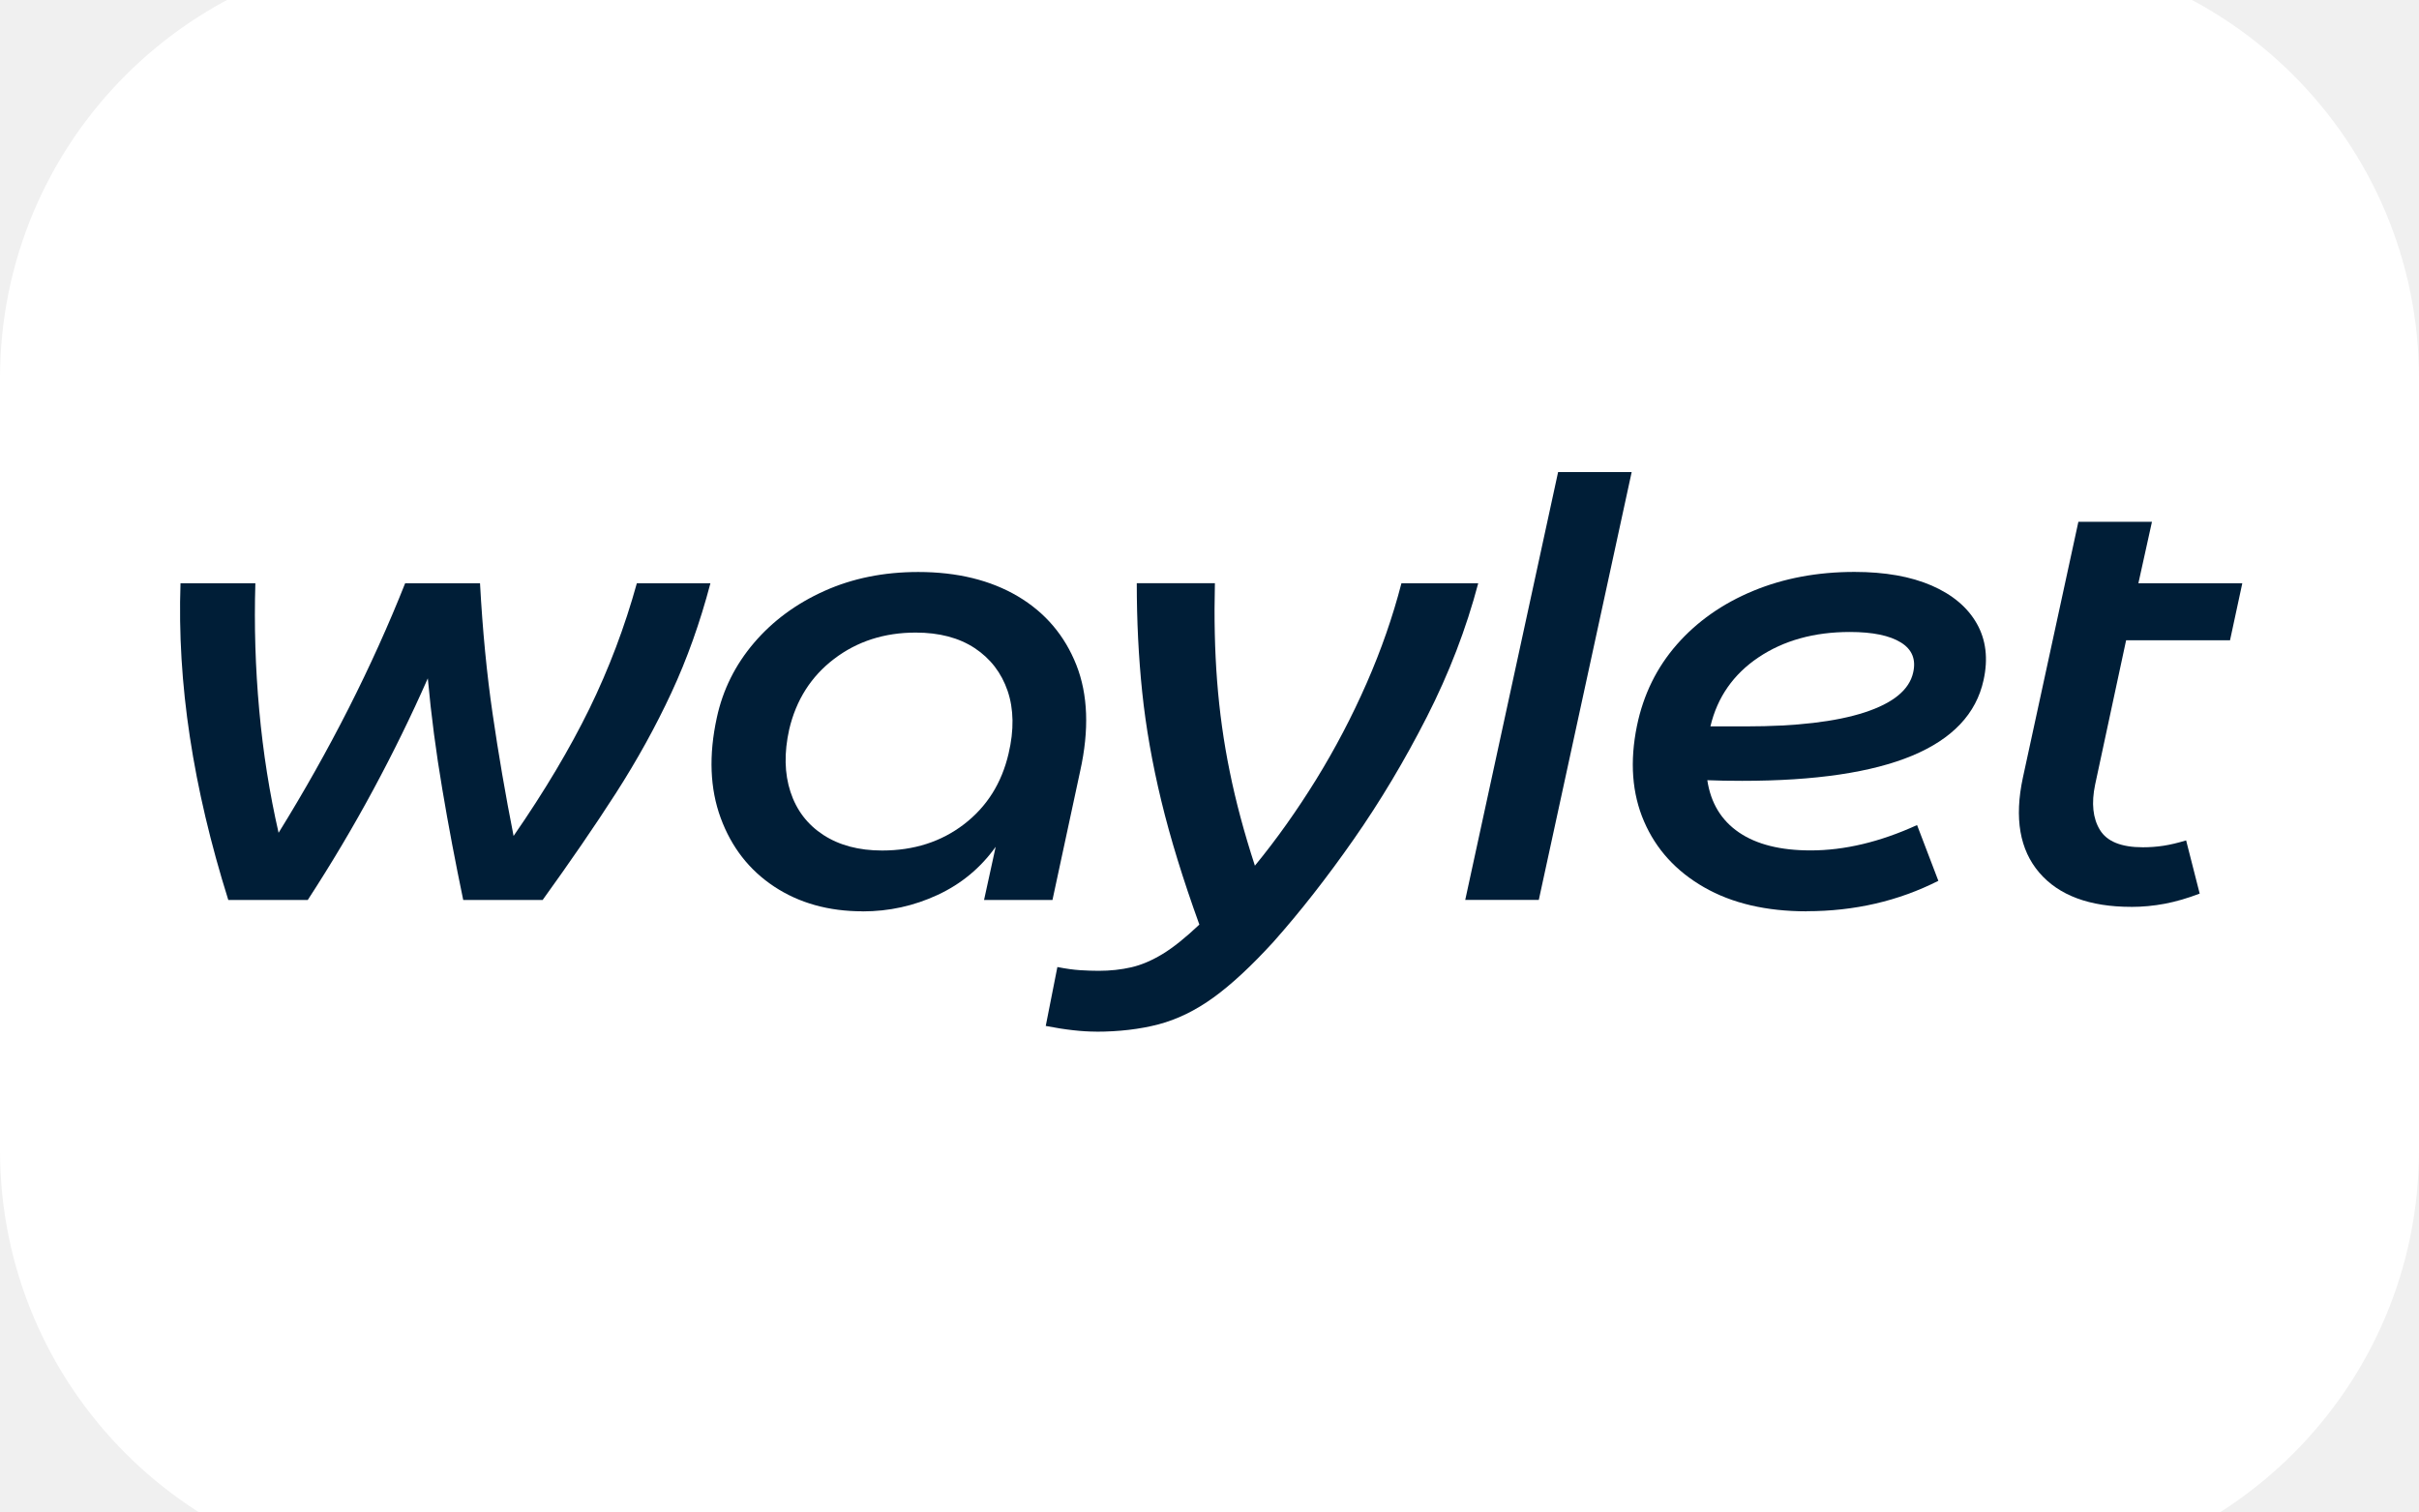
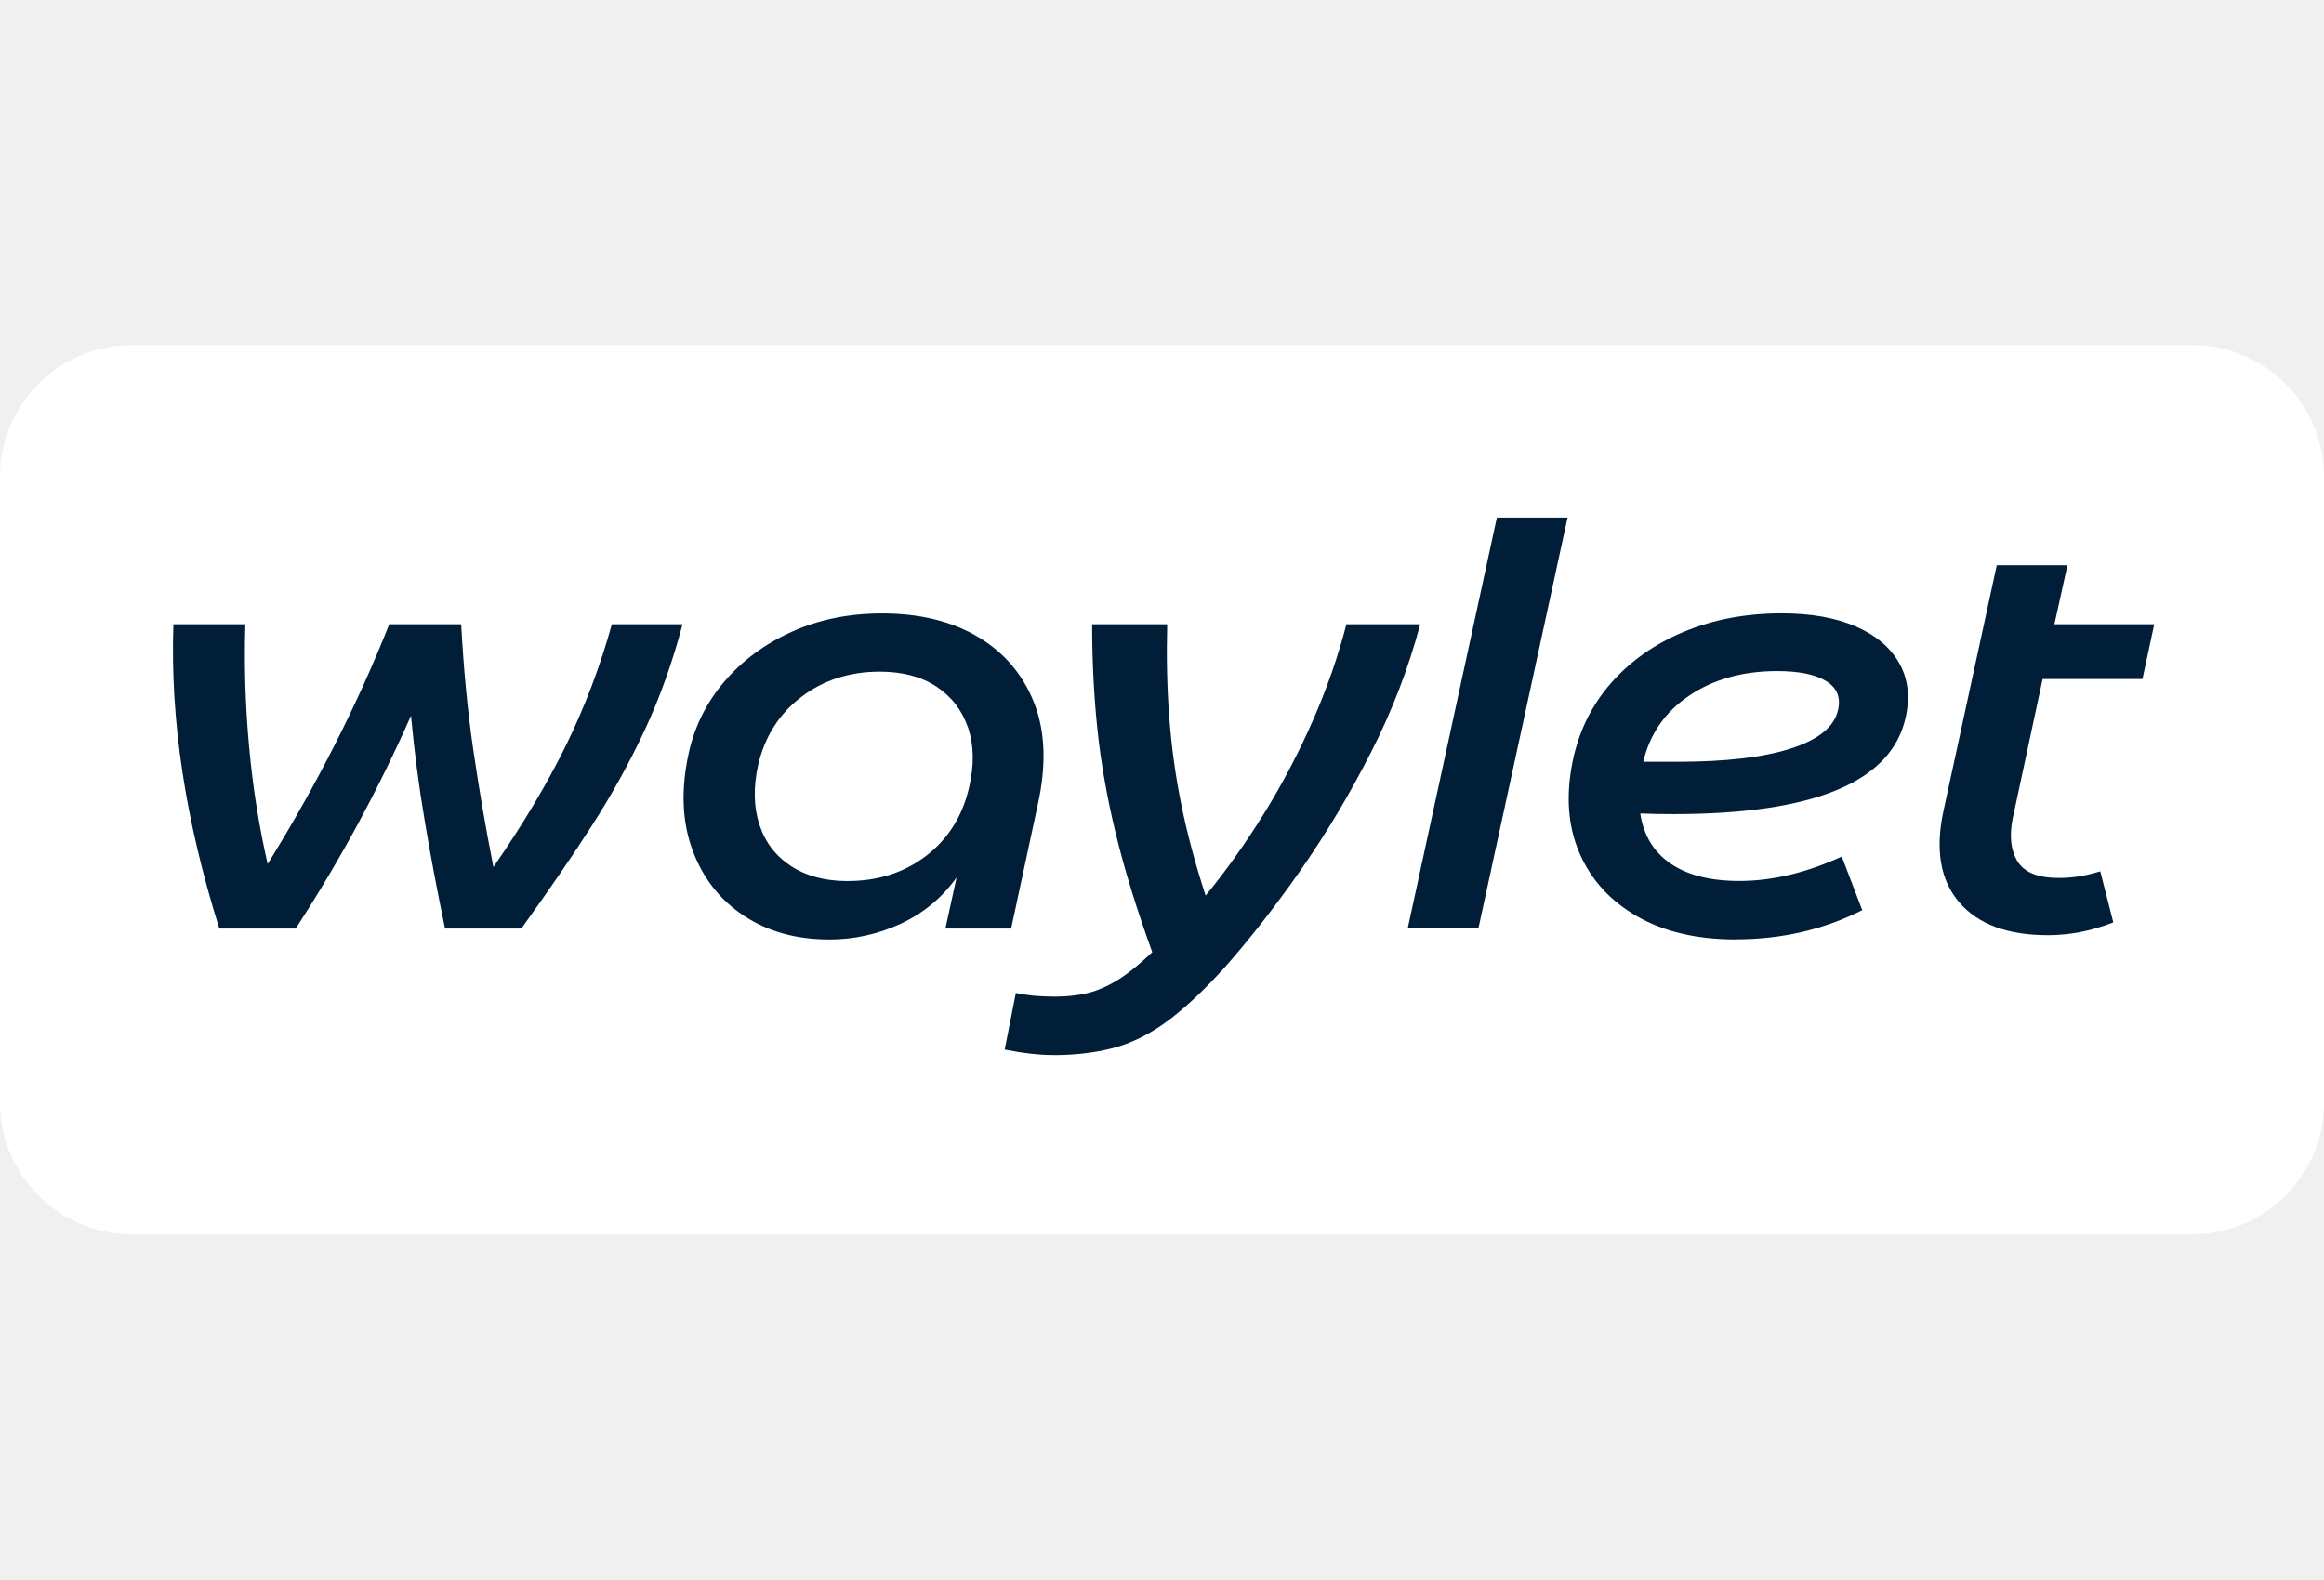
- <svg xmlns="http://www.w3.org/2000/svg" width="64" height="40" viewBox="0 0 282 108" fill="none">
-   <rect x="0" y="-40" width="282" height="190" rx="50" fill="white" />
+ <svg xmlns="http://www.w3.org/2000/svg" width="50" height="34" viewBox="0 0 282 108" fill="none">
+   <path d="M0 16C0 7.163 7.163 0 16 0H266C274.837 0 282 7.163 282 16V91.926C282 100.762 274.837 107.926 266 107.926H16C7.163 107.926 0 100.762 0 91.926V16Z" fill="white" />
  <g clip-path="url(#clip0_2622_492)">
    <mask id="mask0_2622_492" style="mask-type:luminance" maskUnits="userSpaceOnUse" x="20" y="20" width="242" height="67">
      <path d="M261.584 20.889H20.889V86.384H261.584V20.889Z" fill="white" />
    </mask>
    <g mask="url(#mask0_2622_492)">
      <path d="M26.612 70.809C24.556 64.259 23.058 57.918 22.132 51.799C21.202 45.667 20.843 39.694 21.043 33.886H29.77C29.62 38.81 29.77 43.739 30.221 48.688C30.671 53.637 31.426 58.393 32.477 62.982C35.435 58.205 38.155 53.375 40.645 48.467C43.127 43.567 45.317 38.712 47.232 33.886H55.959C56.259 39.4 56.751 44.488 57.431 49.13C58.107 53.784 58.92 58.524 59.872 63.35C63.484 58.131 66.425 53.182 68.715 48.508C70.997 43.829 72.837 38.957 74.242 33.886H82.819C81.614 38.462 80.095 42.723 78.264 46.661C76.433 50.599 74.276 54.504 71.794 58.369C69.312 62.233 66.458 66.375 63.259 70.817H54.002C53.101 66.486 52.279 62.175 51.562 57.894C50.836 53.612 50.265 49.302 49.873 44.971C47.966 49.302 45.843 53.637 43.511 57.967C41.179 62.298 38.63 66.584 35.877 70.817H26.629L26.612 70.809Z" fill="#001E37" />
      <path d="M100.569 72.139C96.606 72.139 93.168 71.177 90.261 69.261C87.353 67.341 85.272 64.672 84.016 61.255C82.761 57.832 82.61 53.935 83.566 49.555C84.266 46.305 85.714 43.403 87.896 40.84C90.077 38.282 92.81 36.264 96.097 34.786C99.384 33.308 103.026 32.572 107.039 32.572C111.602 32.572 115.473 33.525 118.669 35.413C121.856 37.308 124.121 39.981 125.481 43.419C126.837 46.866 126.987 50.976 125.931 55.753L122.694 70.817H114.718L116.074 64.615C114.318 67.075 112.061 68.946 109.304 70.227C106.546 71.509 103.635 72.147 100.577 72.147H100.569V72.139ZM102.825 65.049C106.538 65.049 109.721 64.03 112.382 61.987C115.04 59.945 116.771 57.202 117.576 53.751C118.227 50.996 118.185 48.557 117.467 46.44C116.742 44.324 115.461 42.666 113.63 41.45C111.798 40.243 109.5 39.637 106.751 39.637C103.088 39.637 99.914 40.664 97.236 42.707C94.553 44.75 92.805 47.501 92 50.943C91.4 53.649 91.45 56.072 92.151 58.213C92.851 60.354 94.132 62.028 95.988 63.236C97.845 64.443 100.127 65.049 102.834 65.049H102.825Z" fill="#001E37" />
      <path d="M127.779 86.167C126.123 86.167 124.167 85.946 121.91 85.504L123.266 78.635C124.267 78.832 125.156 78.955 125.931 79.004C126.707 79.053 127.421 79.077 128.08 79.077C129.435 79.077 130.695 78.938 131.876 78.668C133.056 78.398 134.266 77.882 135.53 77.117C136.786 76.355 138.212 75.205 139.818 73.686C137.912 68.418 136.431 63.604 135.38 59.253C134.329 54.897 133.582 50.677 133.156 46.584C132.731 42.498 132.522 38.266 132.522 33.882H141.629C141.529 37.918 141.612 41.725 141.887 45.286C142.163 48.855 142.647 52.376 143.36 55.847C144.061 59.318 145.041 62.978 146.293 66.817C148.8 63.764 151.165 60.428 153.409 56.809C155.641 53.19 157.606 49.441 159.312 45.552C161.018 41.663 162.369 37.774 163.375 33.886H172.327C170.921 39.203 168.923 44.398 166.341 49.465C163.759 54.537 160.914 59.302 157.806 63.752C154.694 68.205 151.586 72.176 148.474 75.68C145.917 78.484 143.585 80.653 141.479 82.18C139.372 83.707 137.232 84.747 135.042 85.324C132.86 85.889 130.445 86.175 127.784 86.175V86.167H127.779Z" fill="#001E37" />
      <path d="M170.813 70.809L181.646 20.889H190.223L179.389 70.809H170.813Z" fill="#001E37" />
      <path d="M210.617 72.139C205.903 72.139 201.915 71.206 198.653 69.335C195.391 67.464 193.059 64.906 191.658 61.656C190.256 58.406 189.976 54.689 190.832 50.505C191.582 46.862 193.138 43.702 195.495 41.012C197.852 38.331 200.814 36.252 204.372 34.778C207.935 33.3 211.873 32.563 216.186 32.563C219.748 32.563 222.739 33.096 225.176 34.148C227.608 35.208 229.364 36.681 230.444 38.577C231.52 40.472 231.792 42.678 231.237 45.184C229.531 53.01 220.149 56.924 203.096 56.924C201.54 56.924 200.184 56.899 199.033 56.85C199.433 59.507 200.664 61.537 202.72 62.937C204.777 64.341 207.559 65.037 211.072 65.037C215.035 65.037 219.173 64.05 223.486 62.081L225.968 68.582C221.304 70.944 216.186 72.127 210.617 72.127V72.143V72.139ZM203.542 50.575C209.411 50.575 214.008 50.034 217.354 48.95C220.691 47.865 222.581 46.318 223.031 44.295C223.382 42.768 222.906 41.598 221.601 40.791C220.295 39.981 218.313 39.567 215.656 39.567C211.493 39.567 207.947 40.554 205.006 42.523C202.074 44.492 200.201 47.177 199.396 50.571H203.542V50.575Z" fill="#001E37" />
      <path d="M248.461 71.619C243.597 71.619 240.018 70.289 237.736 67.632C235.454 64.971 234.808 61.283 235.821 56.555L242.291 26.722H250.868L249.287 33.886H261.401L259.97 40.533H247.856L244.243 57.37C243.793 59.535 243.977 61.3 244.802 62.646C245.628 64.001 247.293 64.672 249.812 64.672C250.613 64.672 251.418 64.615 252.219 64.492C253.02 64.37 253.9 64.157 254.852 63.87L256.433 70.072C255.027 70.612 253.675 71.005 252.37 71.255C251.064 71.5 249.762 71.623 248.457 71.623L248.461 71.619Z" fill="#001E37" />
    </g>
  </g>
  <defs>
    <clipPath id="clip0_2622_492">
      <rect width="240.695" height="65.495" fill="white" transform="translate(20.8889 20.8889)" />
    </clipPath>
  </defs>
</svg>
